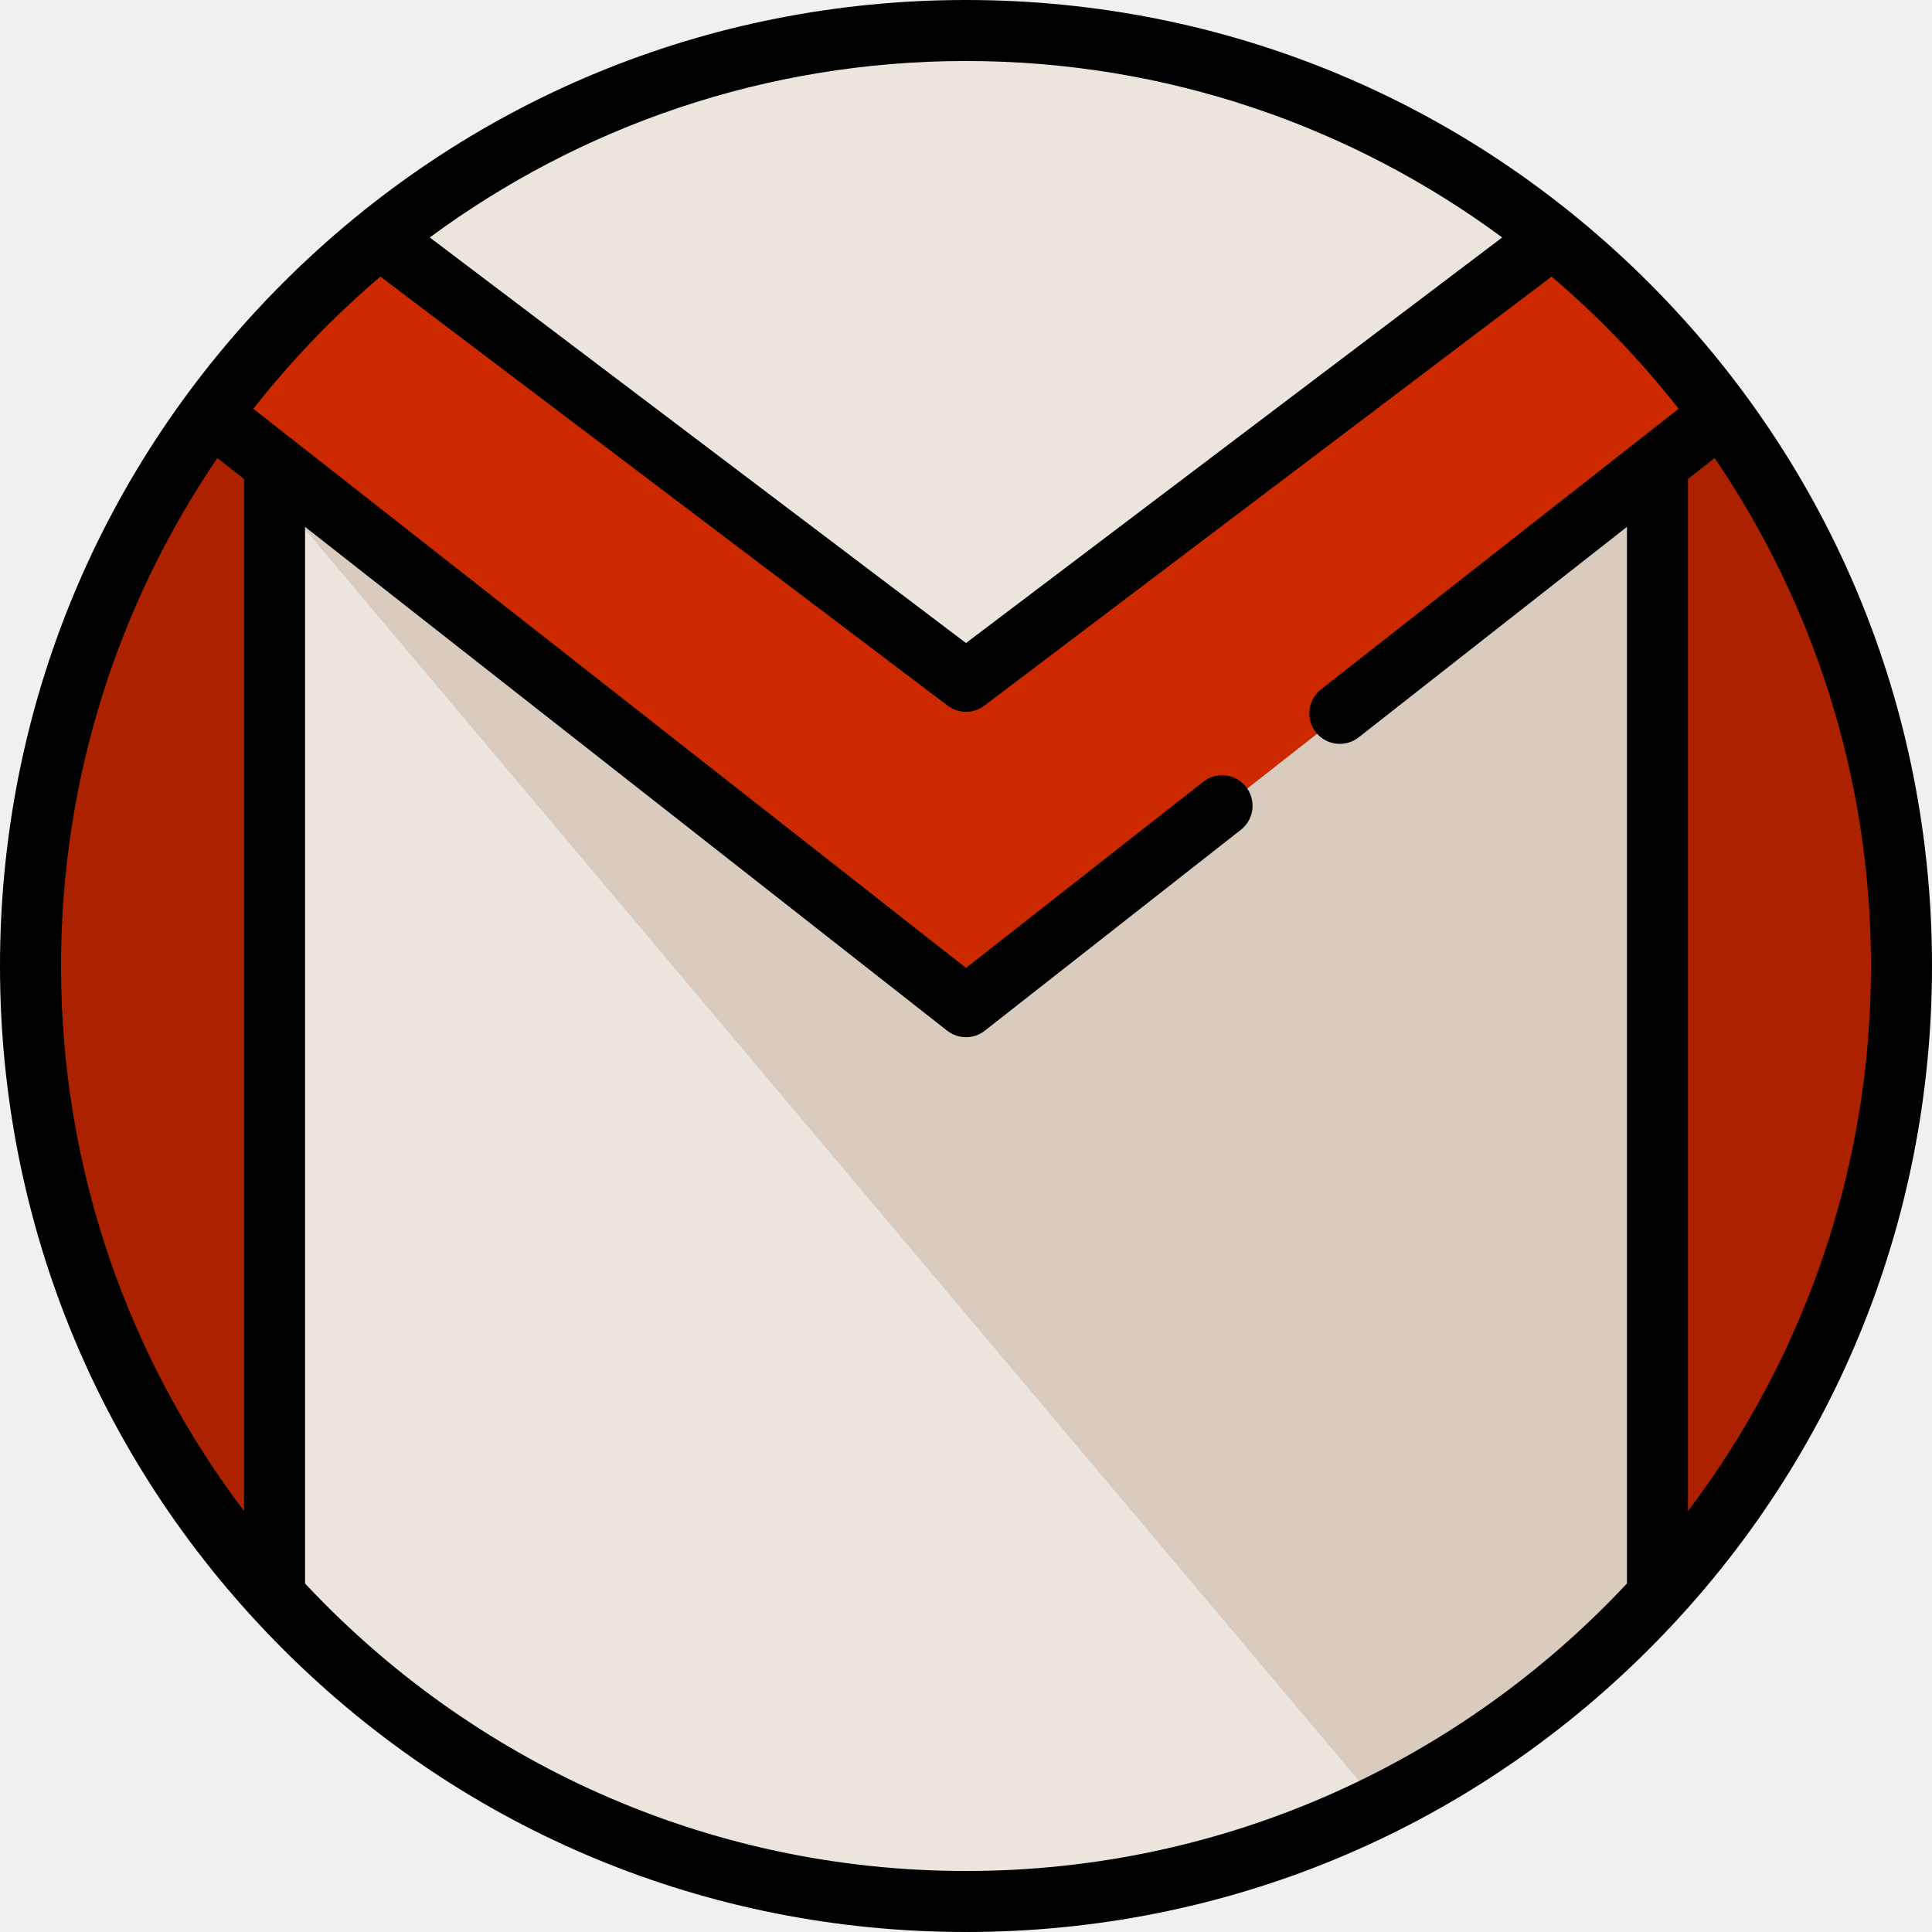
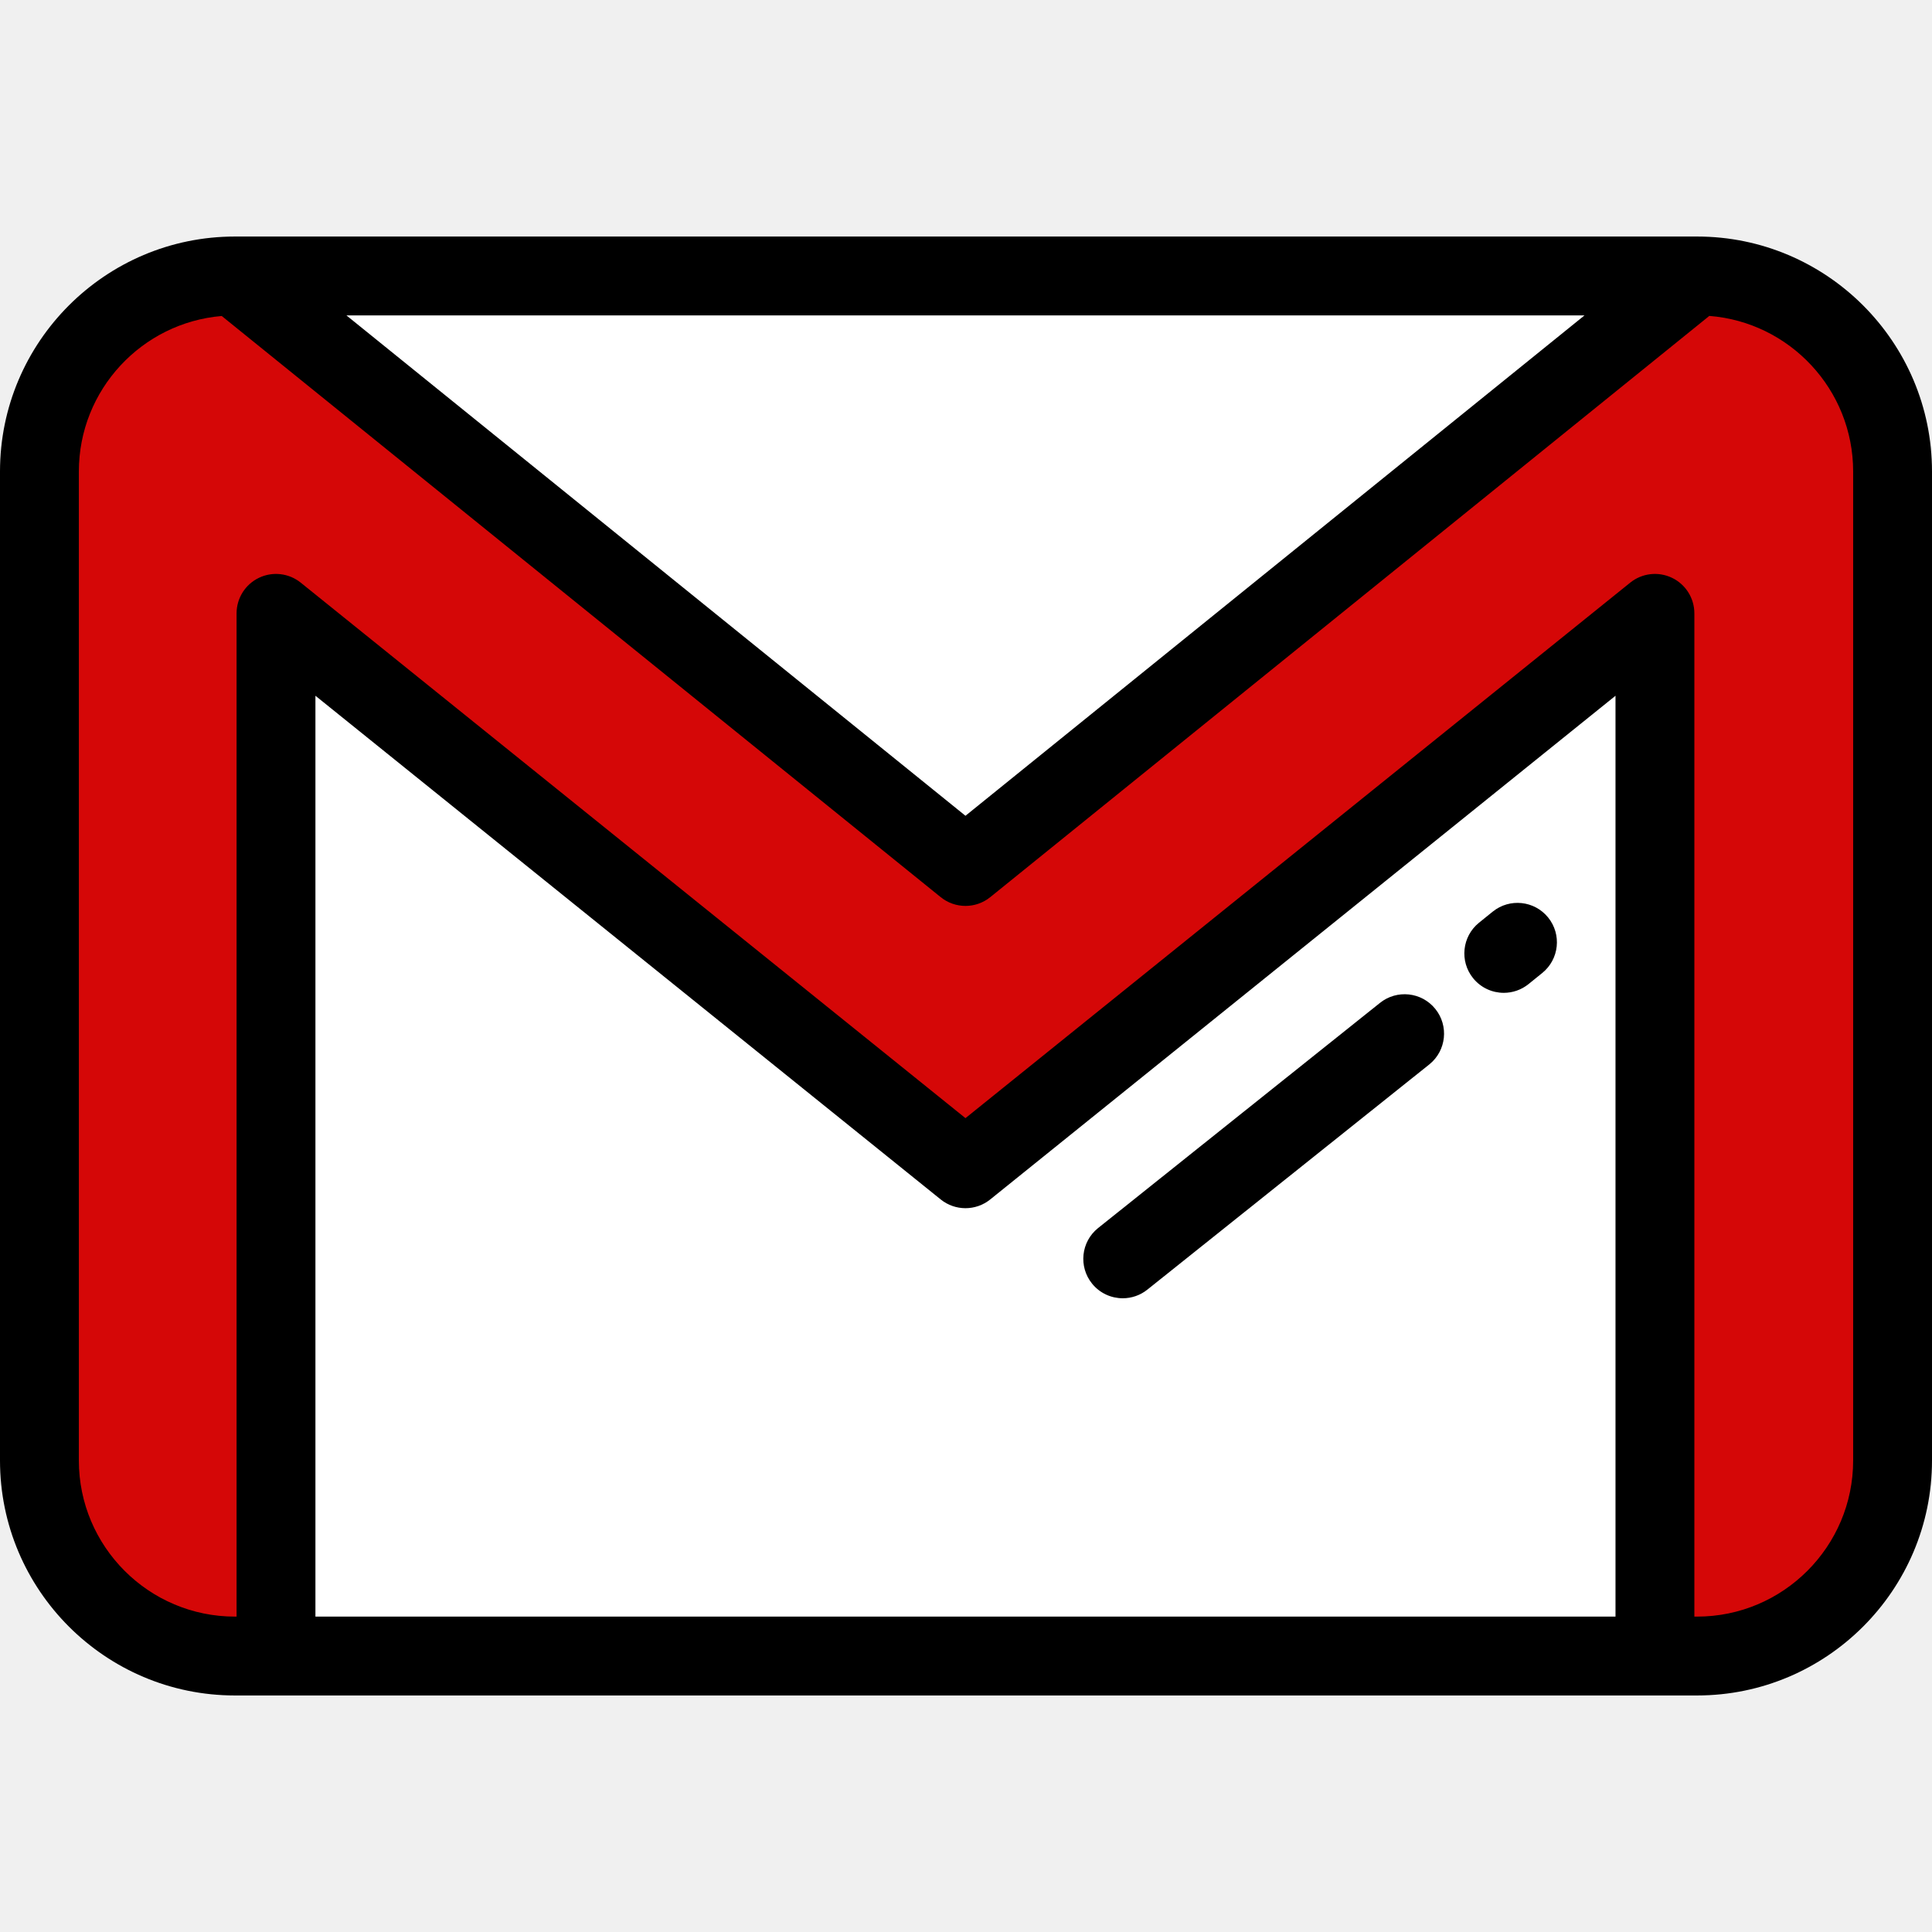
<svg xmlns="http://www.w3.org/2000/svg" version="1.1" id="Layer_1" x="0px" y="0px" viewBox="0 0 512 512" style="enable-background:new 0 0 512 512;" xml:space="preserve">
-   <g>
-     <circle style="fill:#ECE5DD;" cx="256" cy="256" r="247.916" />
-     <circle style="fill:#ECE5DD;" cx="256" cy="256" r="247.916" />
-   </g>
-   <path style="fill:#D9CBBD;" d="M503.916,256c0-69.097-28.279-131.582-73.881-176.541L288.337,191.326l-43.116,10.779  l-140.126-97.011L69.12,93.103c-4.788,5.488-9.33,11.194-13.626,17.091l310.089,368.23C447.535,437.971,503.916,353.576,503.916,256  z" />
-   <path style="fill:#AC2201;" d="M503.916,256c0-54.903-17.86-105.626-48.068-146.708l-17.145,13.453v300.817  C479.193,379.436,503.916,320.608,503.916,256z" />
-   <path style="fill:#CD2900;" d="M411.07,62.58L262.126,175.239c-3.624,2.741-8.627,2.741-12.251,0L100.93,62.58  c-17.158,13.773-32.441,29.781-45.414,47.584l194.216,152.382c3.68,2.888,8.856,2.888,12.536,0l194.216-152.382  C443.512,92.36,428.228,76.354,411.07,62.58z" />
-   <path style="fill:#AC2201;" d="M73.297,423.562V122.745l-17.145-13.453C25.944,150.374,8.084,201.097,8.084,256  C8.084,320.608,32.807,379.436,73.297,423.562z" />
-   <path d="M437.019,74.981C388.667,26.628,324.379,0,256,0S123.333,26.628,74.982,74.981C26.628,123.333,0,187.62,0,256  s26.628,132.667,74.982,181.019C123.333,485.372,187.62,512,256,512s132.667-26.628,181.019-74.981  C485.372,388.667,512,324.379,512,256S485.372,123.333,437.019,74.981z M256,16.168c53.148,0,102.304,17.389,142.103,46.759  L256,170.411L113.897,62.927C153.696,33.557,202.852,16.168,256,16.168z M64.674,400.443C34.246,360.238,16.168,310.193,16.168,256  c0-49.856,15.297-96.202,41.436-134.606l7.069,5.547V400.443z M349.349,194.769L349.349,194.769  c2.892,2.892,7.489,3.169,10.707,0.644l71.102-55.788v280.013c-43.8,46.854-106.112,76.193-175.158,76.193  s-131.358-29.339-175.158-76.193V139.625l170.167,133.513c1.465,1.149,3.227,1.725,4.991,1.725c1.763,0,3.526-0.575,4.991-1.725  l67.859-53.242c3.815-2.993,4.155-8.648,0.727-12.077l0,0c-2.892-2.892-7.489-3.169-10.707-0.643L256,256.503L67.149,108.331  c10.016-12.781,21.306-24.513,33.664-35.027l150.31,113.691c2.884,2.182,6.869,2.182,9.754,0L411.188,73.303  c12.358,10.514,23.648,22.247,33.664,35.027l-94.777,74.362C346.26,185.686,345.92,191.34,349.349,194.769z M447.326,126.94  l7.069-5.547c26.139,38.404,41.436,84.751,41.436,134.606c0,54.193-18.077,104.238-48.505,144.443V126.94z" />
+   <path style="fill:#FFFFFF;" d="M501.551,387.058c0,28.498-23.312,51.808-51.809,51.808H62.258  c-28.496,0-51.809-23.311-51.809-51.808V124.942c0-28.497,23.313-51.808,51.809-51.808h387.484  c28.497,0,51.809,23.311,51.809,51.808V387.058z" />
+   <path style="fill:#D50707;" d="M62.258,438.867h10.885V162.547l182.716,147.187l182.716-147.187v276.319h11.166  c26.683,0,48.816-20.435,51.528-46.43V124.942c0-28.498-23.313-51.808-51.809-51.808L255.859,229.627L62.258,73.133  c-28.496,0-51.809,23.311-51.809,51.808v262.117C10.449,415.556,33.762,438.867,62.258,438.867z" />
+   <path d="M449.742,62.684H62.258C27.929,62.684,0,90.614,0,124.942v262.117c0,34.329,27.929,62.257,62.258,62.257h387.484  c34.33,0,62.258-27.928,62.258-62.257V124.942C512,90.614,484.072,62.684,449.742,62.684z M419.912,83.582L255.859,216.19  L91.806,83.582H419.912z M428.126,428.418H83.592V184.382l165.712,133.49c3.826,3.082,9.284,3.082,13.11,0l165.711-133.49V428.418z   M491.102,387.058c0,22.806-18.554,41.359-41.36,41.359h-0.717v-265.87c0-4.023-2.309-7.688-5.939-9.425  c-3.632-1.738-7.934-1.235-11.065,1.288L255.859,296.318L79.698,154.41c-3.134-2.523-7.438-3.026-11.065-1.288  c-3.63,1.737-5.939,5.402-5.939,9.425v265.87h-0.436c-22.805,0.001-41.359-18.553-41.359-41.358V124.942  c0-21.626,16.688-39.418,37.861-41.2l190.532,154.012c1.915,1.549,4.242,2.323,6.568,2.323c2.327,0,4.653-0.774,6.568-2.323  L452.983,83.721c21.295,1.66,38.119,19.507,38.119,41.22V387.058z" />
+   <path d="M398.522,263.111c2.309,0,4.634-0.762,6.568-2.328l3.635-2.942c4.485-3.631,5.177-10.21,1.546-14.695  c-3.63-4.486-10.211-5.178-14.695-1.547l-3.636,2.942c-4.485,3.631-5.177,10.211-1.546,14.696  C392.459,261.787,395.477,263.111,398.522,263.111z" />
+   <path d="M297.54,344.054c2.309,0,4.634-0.762,6.568-2.327l74.708-59.674c4.485-3.631,5.177-10.21,1.546-14.695  c-3.63-4.486-10.211-5.179-14.695-1.549l-74.708,59.674c-4.485,3.631-5.177,10.21-1.546,14.695  C291.476,342.729,294.495,344.054,297.54,344.054z" />
  <g>
</g>
  <g>
</g>
  <g>
</g>
  <g>
</g>
  <g>
</g>
  <g>
</g>
  <g>
</g>
  <g>
</g>
  <g>
</g>
  <g>
</g>
  <g>
</g>
  <g>
</g>
  <g>
</g>
  <g>
</g>
  <g>
</g>
</svg>
